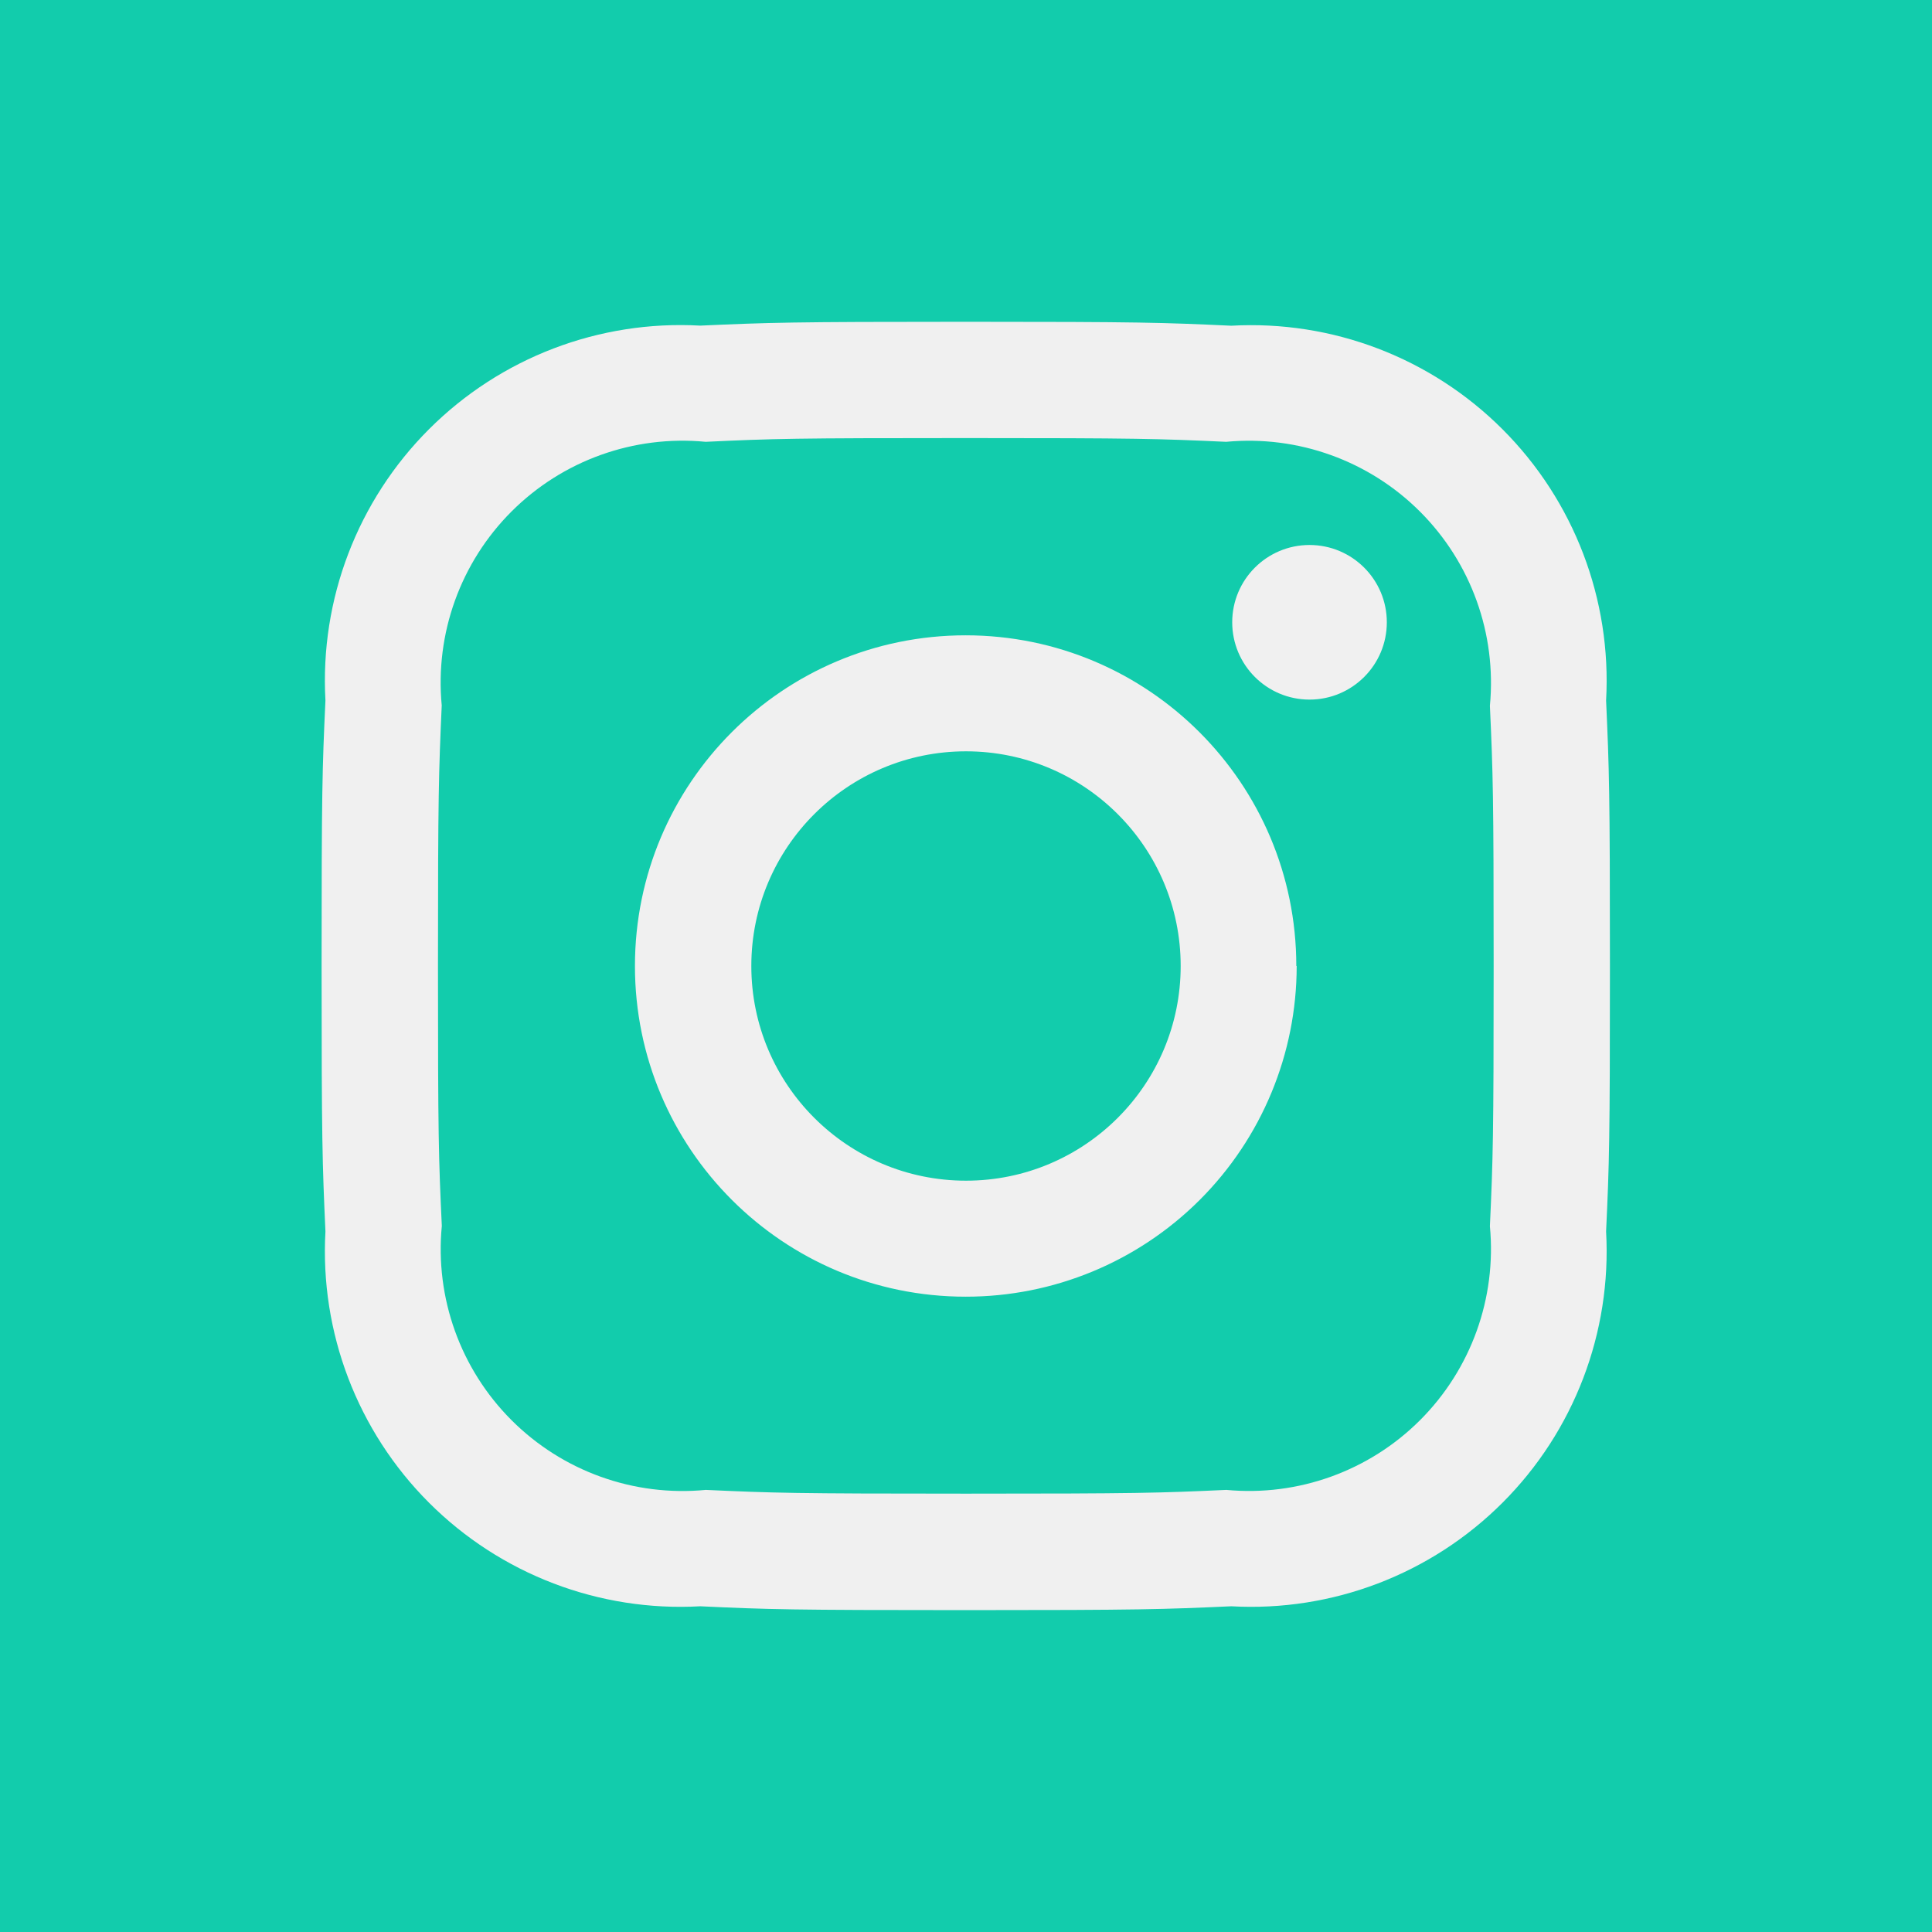
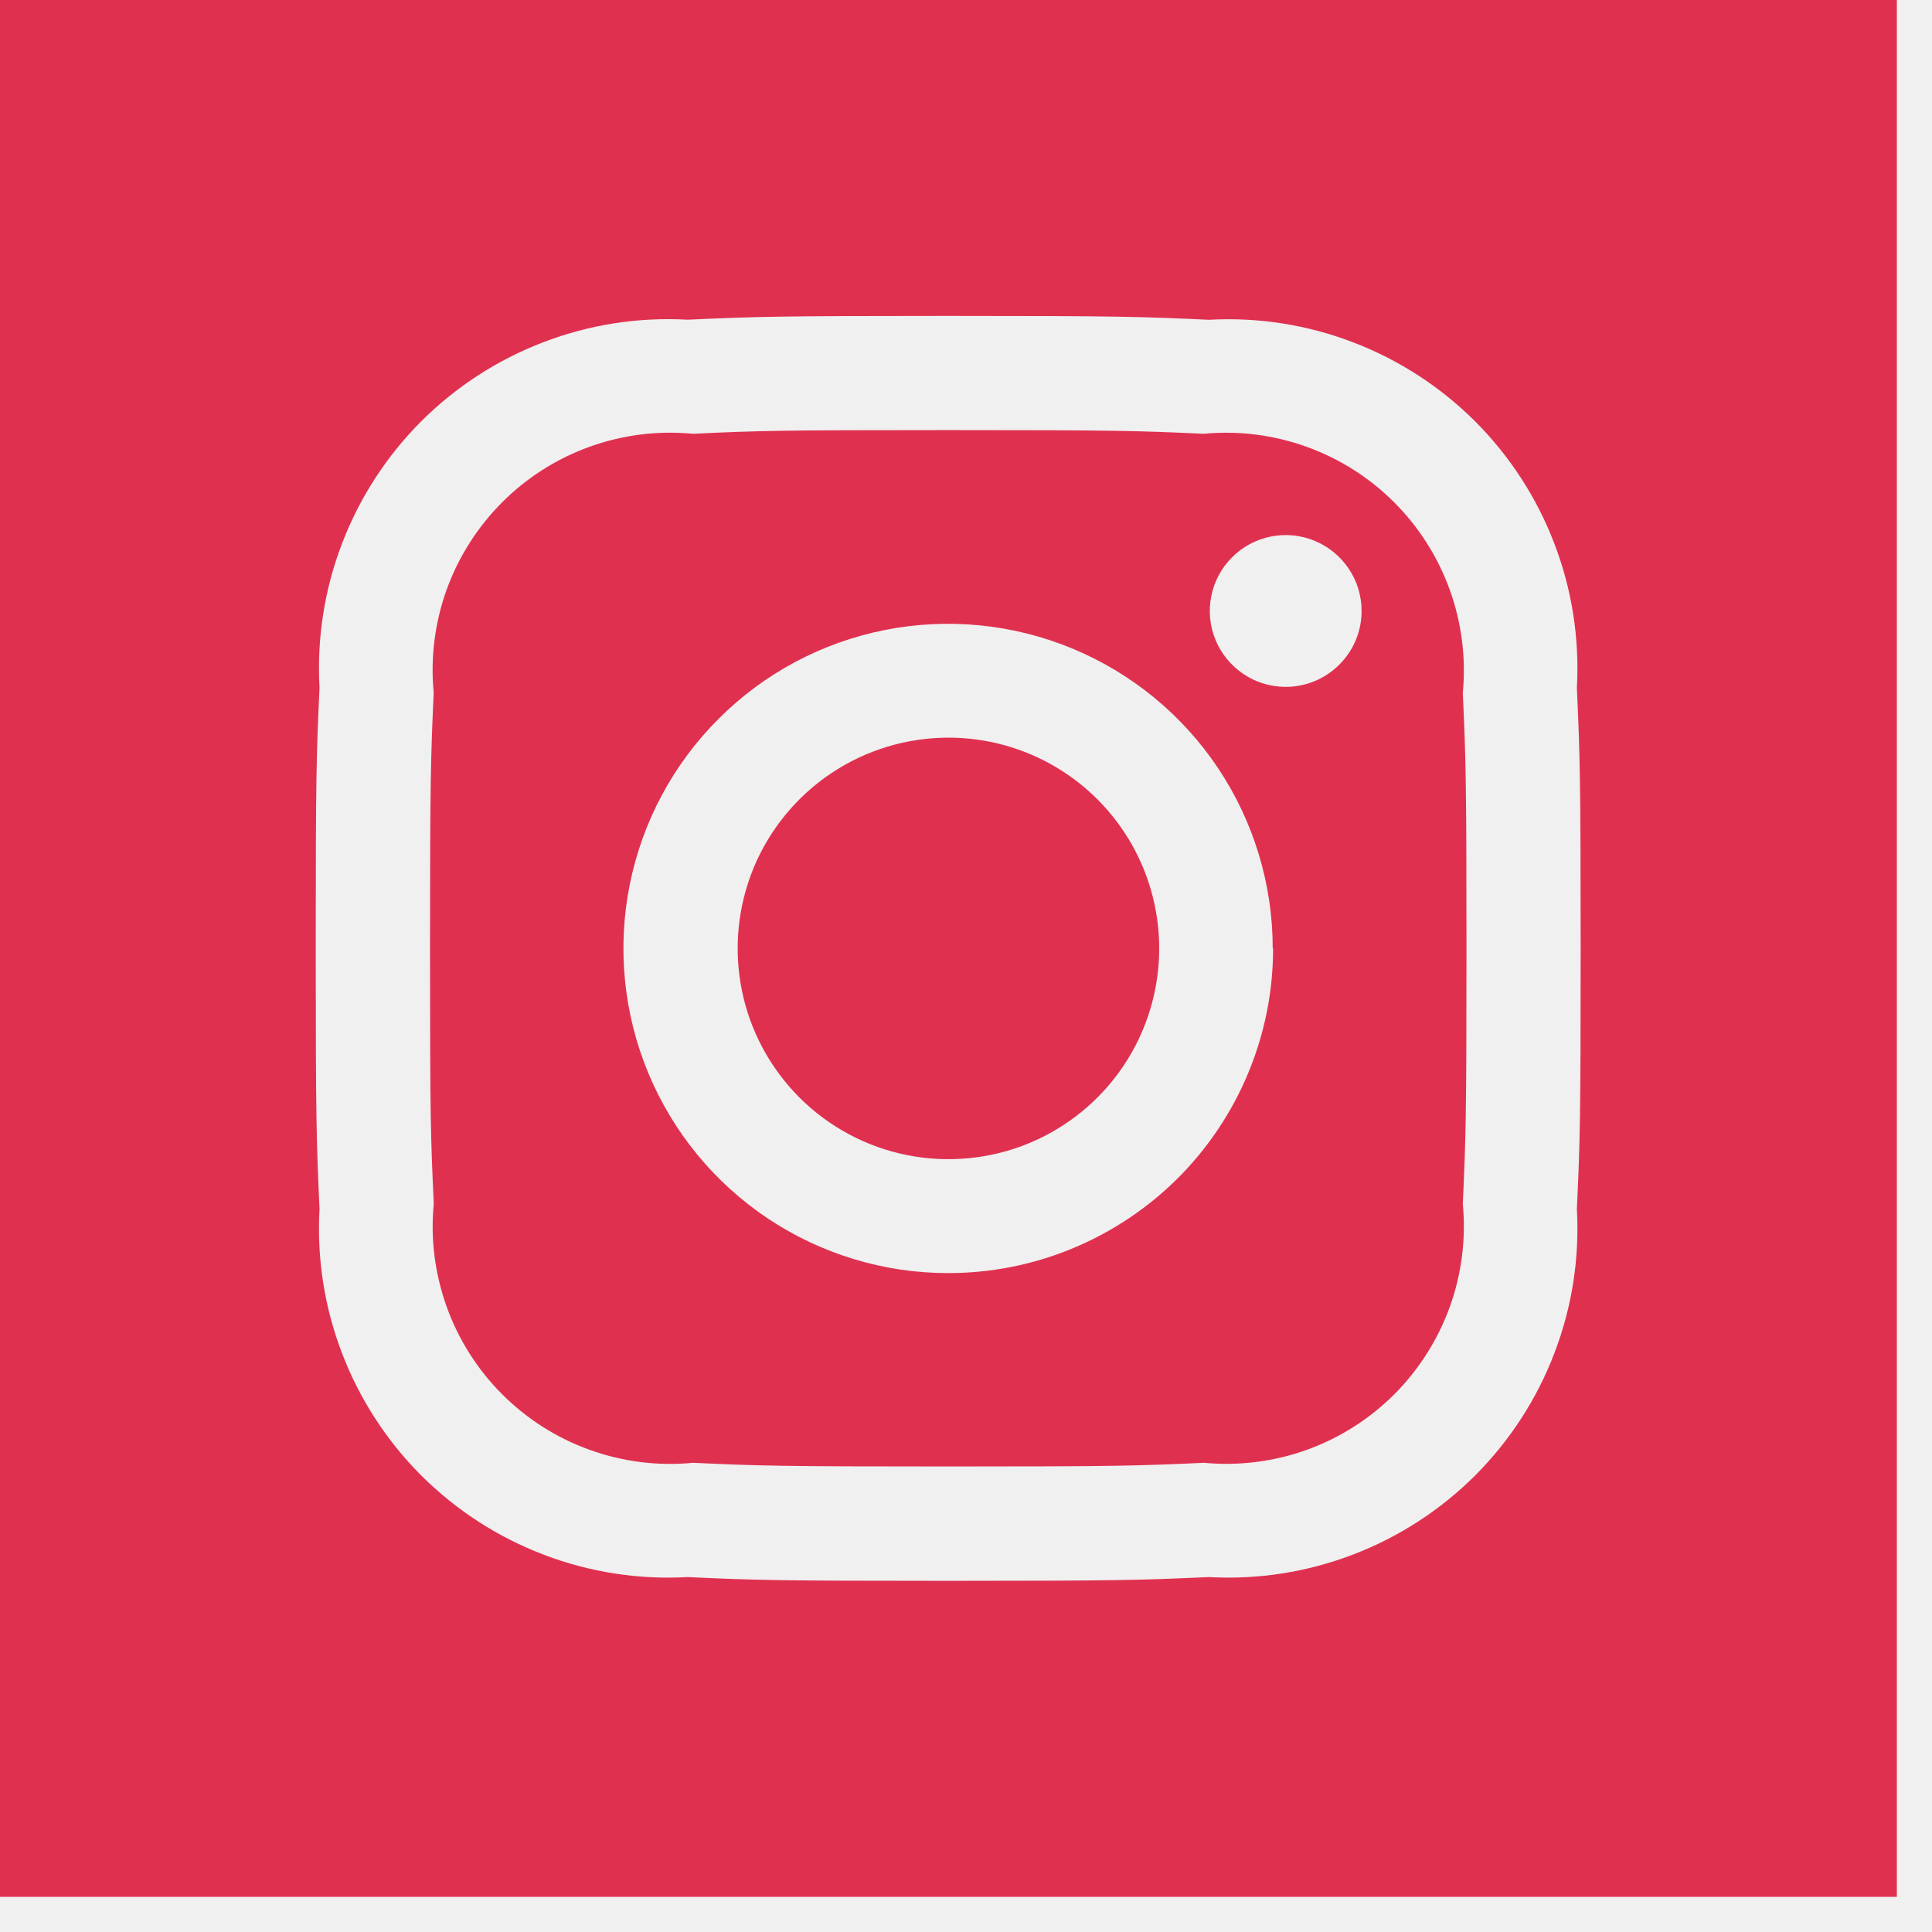
- <svg xmlns="http://www.w3.org/2000/svg" width="20.618" height="20.618" viewBox="0 0 20.618 20.618">
-   <path id="instagram-icon" d="M12.6,10.309a2.291,2.291,0,1,1-2.291-2.291A2.291,2.291,0,0,1,12.6,10.309Zm3.3-2.777c.033.724.04.942.04,2.777s-.007,2.052-.04,2.777A2.582,2.582,0,0,1,13.087,15.9c-.725.033-.942.04-2.778.04s-2.053-.007-2.777-.04a2.581,2.581,0,0,1-2.817-2.817c-.034-.726-.041-.943-.041-2.778s.008-2.052.04-2.777A2.581,2.581,0,0,1,7.531,4.715c.725-.034.942-.04,2.777-.04s2.053.007,2.777.04A2.584,2.584,0,0,1,15.9,7.532Zm-2.066,2.777a3.529,3.529,0,1,0-3.529,3.529A3.529,3.529,0,0,0,13.838,10.309ZM14.8,6.641a.825.825,0,1,0-.825.825.825.825,0,0,0,.825-.825ZM20.618,0V20.618H0V0ZM17.181,10.309c0-1.866-.008-2.1-.041-2.833a3.794,3.794,0,0,0-4-4c-.734-.034-.967-.042-2.834-.042s-2.1.008-2.833.041a3.794,3.794,0,0,0-4,4c-.034.734-.041.968-.041,2.834s.008,2.1.041,2.833a3.794,3.794,0,0,0,4,4c.734.034.966.041,2.833.041s2.1-.008,2.834-.041a3.794,3.794,0,0,0,4-4C17.174,12.409,17.181,12.176,17.181,10.309Z" fill="#12ccac" />
+ <svg xmlns="http://www.w3.org/2000/svg" width="21" height="21" viewBox="0 0 21 21" fill="none">
+   <g clip-path="url(#clip0)">
+     <path d="M12.6 10.309C12.6 10.762 12.466 11.205 12.214 11.582C11.962 11.959 11.604 12.252 11.186 12.426C10.767 12.599 10.306 12.644 9.862 12.556C9.418 12.468 9.009 12.249 8.689 11.929C8.369 11.609 8.15 11.2 8.062 10.756C7.974 10.312 8.019 9.851 8.192 9.432C8.366 9.014 8.659 8.656 9.036 8.404C9.413 8.152 9.856 8.018 10.309 8.018C10.917 8.018 11.499 8.259 11.929 8.689C12.359 9.119 12.6 9.701 12.6 10.309V10.309ZM15.9 7.532C15.933 8.256 15.94 8.474 15.94 10.309C15.94 12.144 15.933 12.361 15.9 13.086C15.936 13.464 15.888 13.846 15.759 14.204C15.63 14.561 15.424 14.886 15.156 15.155C14.887 15.424 14.562 15.63 14.205 15.759C13.847 15.887 13.465 15.936 13.087 15.9C12.362 15.933 12.145 15.94 10.309 15.94C8.473 15.94 8.256 15.933 7.532 15.9C7.153 15.937 6.771 15.889 6.412 15.76C6.054 15.632 5.728 15.425 5.459 15.156C5.19 14.887 4.983 14.561 4.855 14.203C4.726 13.844 4.678 13.462 4.715 13.083C4.681 12.357 4.674 12.14 4.674 10.305C4.674 8.47 4.682 8.253 4.714 7.528C4.678 7.149 4.726 6.767 4.855 6.409C4.984 6.052 5.191 5.727 5.46 5.458C5.729 5.189 6.054 4.983 6.412 4.855C6.77 4.726 7.152 4.679 7.531 4.715C8.256 4.681 8.473 4.675 10.308 4.675C12.143 4.675 12.361 4.682 13.085 4.715C13.464 4.679 13.846 4.728 14.204 4.857C14.562 4.986 14.886 5.192 15.155 5.461C15.424 5.73 15.63 6.055 15.759 6.413C15.888 6.771 15.936 7.153 15.9 7.532V7.532ZM13.834 10.309C13.834 9.611 13.627 8.929 13.239 8.348C12.851 7.768 12.3 7.316 11.655 7.049C11.011 6.782 10.301 6.712 9.617 6.848C8.932 6.984 8.303 7.32 7.81 7.814C7.316 8.307 6.98 8.936 6.844 9.621C6.708 10.305 6.778 11.015 7.045 11.659C7.312 12.304 7.764 12.855 8.344 13.243C8.925 13.631 9.607 13.838 10.305 13.838C10.769 13.838 11.228 13.748 11.657 13.57C12.085 13.393 12.475 13.133 12.803 12.806C13.131 12.478 13.391 12.089 13.569 11.66C13.747 11.232 13.838 10.773 13.838 10.309H13.834ZM14.8 6.641C14.8 6.478 14.752 6.318 14.661 6.183C14.57 6.047 14.441 5.941 14.291 5.879C14.14 5.816 13.974 5.8 13.814 5.832C13.654 5.864 13.507 5.942 13.392 6.058C13.276 6.173 13.198 6.32 13.166 6.48C13.134 6.64 13.15 6.806 13.213 6.957C13.275 7.107 13.381 7.236 13.517 7.327C13.652 7.418 13.812 7.466 13.975 7.466C14.194 7.466 14.404 7.379 14.558 7.224C14.713 7.07 14.8 6.86 14.8 6.641ZM20.618 0V20.618H0V0H20.618ZM17.181 10.309C17.181 8.443 17.173 8.209 17.14 7.476C17.17 6.943 17.087 6.409 16.896 5.911C16.706 5.412 16.412 4.959 16.035 4.581C15.657 4.204 15.204 3.91 14.705 3.72C14.207 3.529 13.673 3.446 13.14 3.476C12.406 3.442 12.173 3.434 10.306 3.434C8.439 3.434 8.206 3.442 7.473 3.475C6.94 3.445 6.406 3.528 5.908 3.719C5.409 3.909 4.956 4.203 4.578 4.58C4.201 4.958 3.907 5.411 3.717 5.91C3.526 6.408 3.443 6.942 3.473 7.475C3.439 8.209 3.432 8.443 3.432 10.309C3.432 12.175 3.44 12.409 3.473 13.142C3.443 13.675 3.526 14.209 3.717 14.707C3.907 15.206 4.201 15.659 4.578 16.037C4.956 16.414 5.409 16.708 5.908 16.898C6.406 17.089 6.94 17.172 7.473 17.142C8.207 17.176 8.439 17.183 10.306 17.183C12.173 17.183 12.406 17.175 13.14 17.142C13.673 17.172 14.207 17.089 14.705 16.898C15.204 16.708 15.657 16.414 16.035 16.037C16.412 15.659 16.706 15.206 16.896 14.707C17.087 14.209 17.17 13.675 17.14 13.142C17.174 12.409 17.181 12.176 17.181 10.309Z" fill="#E03050" />
+   </g>
+   <defs>
+     <clipPath id="clip0">
+       <rect width="20.618" height="20.618" fill="white" />
+     </clipPath>
+   </defs>
</svg>
